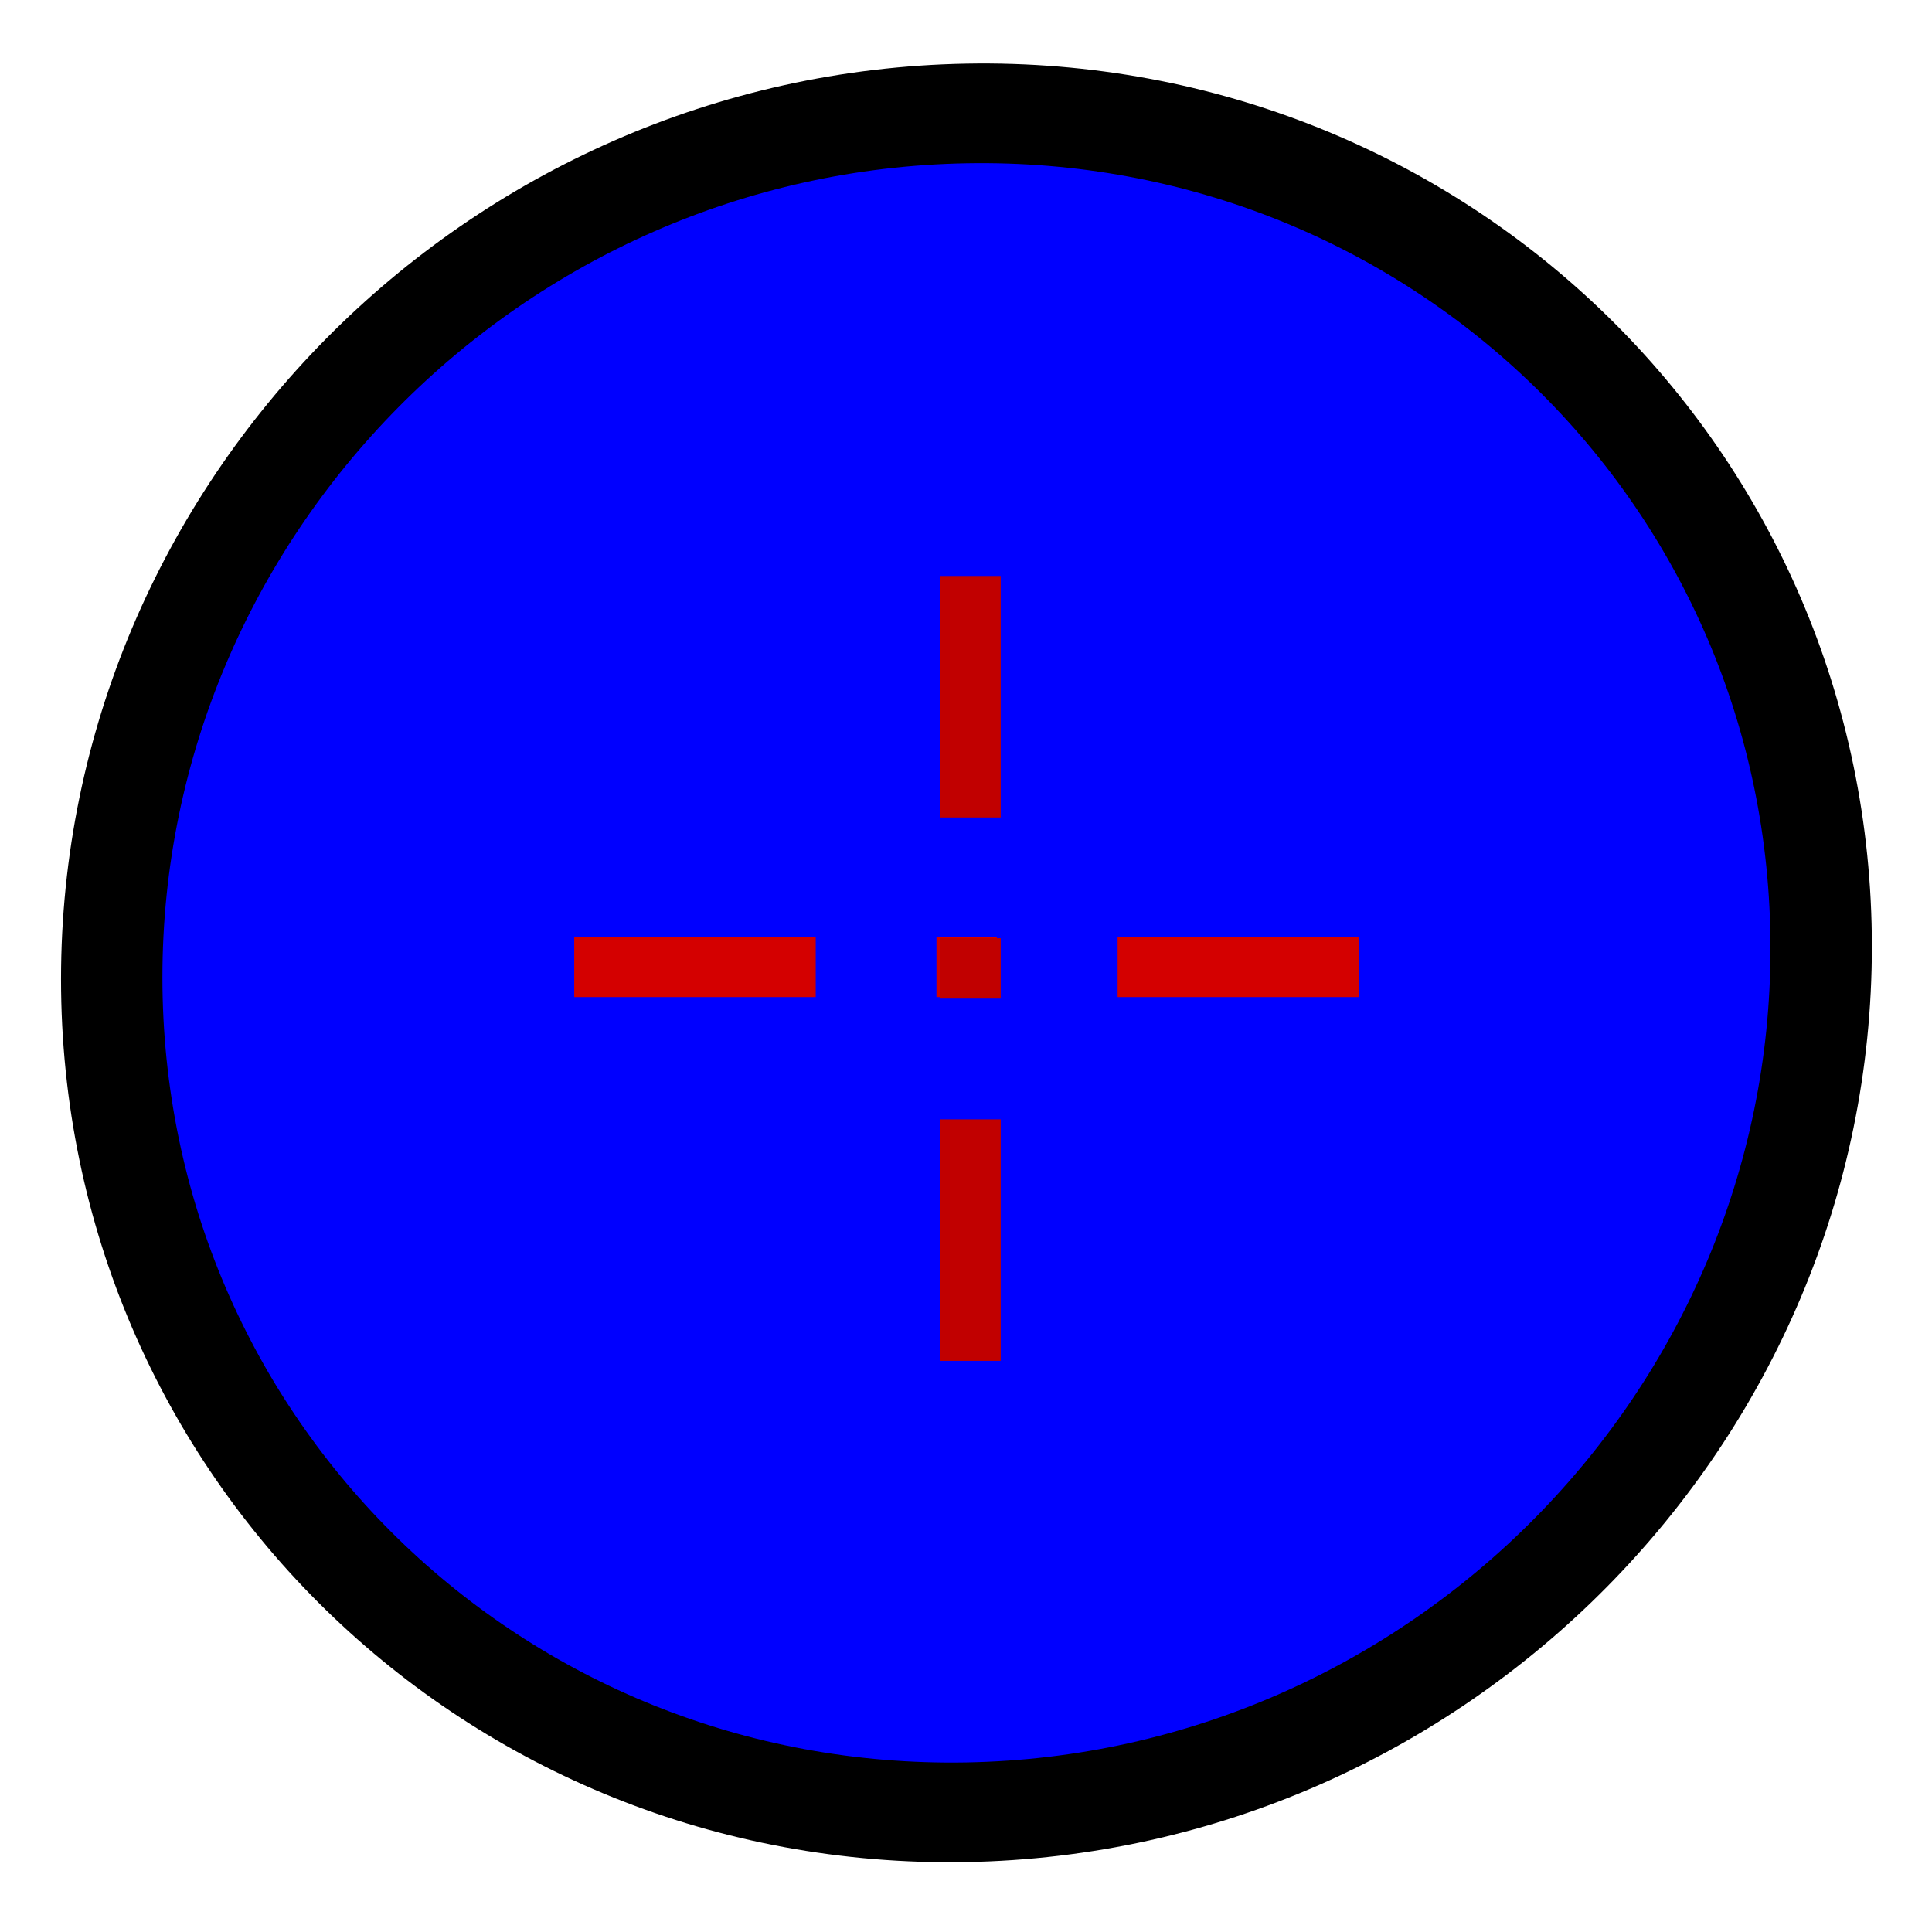
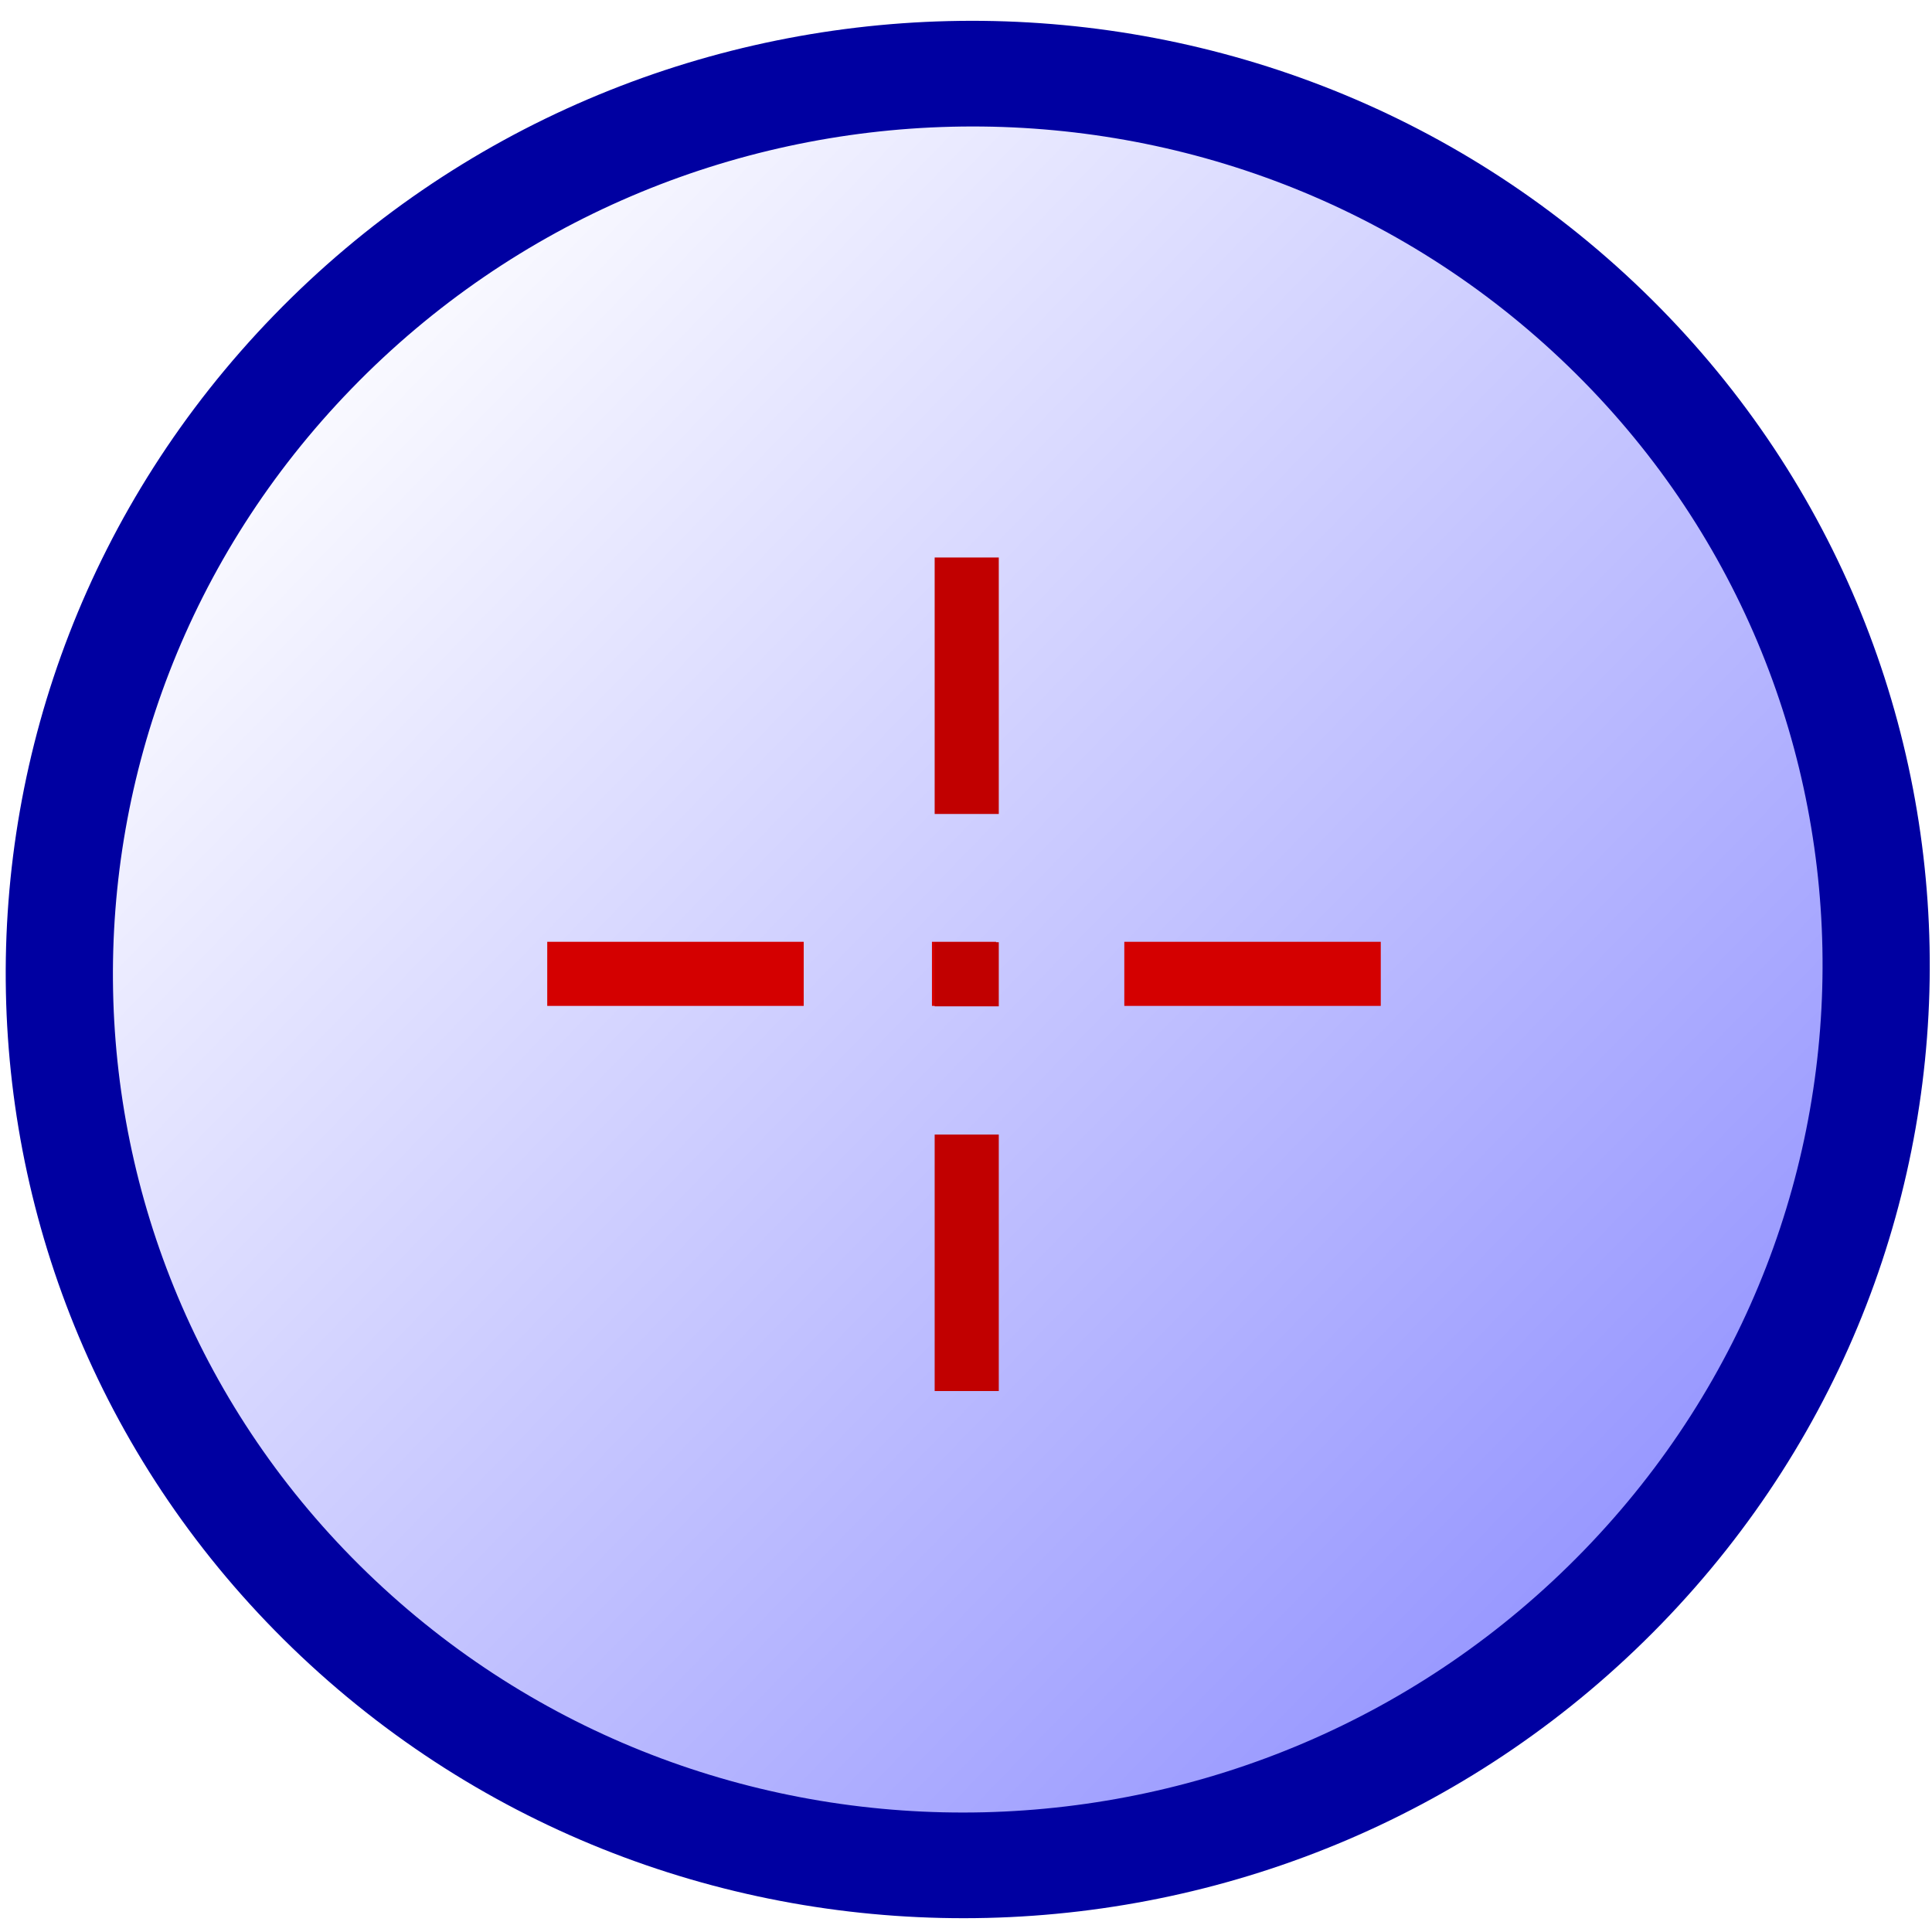
- <svg xmlns="http://www.w3.org/2000/svg" xmlns:xlink="http://www.w3.org/1999/xlink" width="32px" height="32px" id="svg2840" version="1.1">
+ <svg xmlns="http://www.w3.org/2000/svg" xmlns:xlink="http://www.w3.org/1999/xlink" width="16" height="16" id="svg2840" version="1.1">
  <defs id="defs2842">
+     <linearGradient id="linearGradient9763">
+       <stop style="stop-color:#0000ff;stop-opacity:0.425;" offset="0" id="stop9765" />
+       <stop style="stop-color:#0000ff;stop-opacity:0;" offset="1" id="stop9767" />
+     </linearGradient>
    <linearGradient id="linearGradient11508">
      <stop style="stop-color:#0000d9;stop-opacity:1;" offset="0" id="stop11510" />
      <stop style="stop-color:#0000d9;stop-opacity:0;" offset="1" id="stop11512" />
    </linearGradient>
-     <marker orient="auto" refY="0.0" refX="0.0" id="Arrow2Send" style="overflow:visible;">
-       <path id="path4555" style="font-size:12.0;fill-rule:evenodd;stroke-width:0.625;stroke-linejoin:round;" d="M 8.719,4.034 L -2.207,0.016 L 8.719,-4.002 C 6.973,-1.63 6.983,1.616 8.719,4.034 z " transform="scale(0.3) rotate(180) translate(-2.3,0)" />
+     <marker orient="auto" refY="0" refX="0" id="Arrow2Send" style="overflow:visible">
+       <path id="path4555" style="font-size:12px;fill-rule:evenodd;stroke-width:0.625;stroke-linejoin:round" d="M 8.719,4.034 -2.207,0.016 8.719,-4.002 c -1.745,2.372 -1.735,5.617 -6e-7,8.035 z" transform="matrix(-0.3,0,0,-0.3,0.69,0)" />
    </marker>
-     <marker orient="auto" refY="0.0" refX="0.0" id="Arrow2Mstart" style="overflow:visible">
-       <path id="path4546" style="font-size:12.0;fill-rule:evenodd;stroke-width:0.625;stroke-linejoin:round" d="M 8.719,4.034 L -2.207,0.016 L 8.719,-4.002 C 6.973,-1.63 6.983,1.616 8.719,4.034 z " transform="scale(0.6) translate(0,0)" />
+     <marker orient="auto" refY="0" refX="0" id="Arrow2Mstart" style="overflow:visible">
+       <path id="path4546" style="font-size:12px;fill-rule:evenodd;stroke-width:0.625;stroke-linejoin:round" d="M 8.719,4.034 -2.207,0.016 8.719,-4.002 c -1.745,2.372 -1.735,5.617 -6e-7,8.035 z" transform="scale(0.6,0.6)" />
    </marker>
-     <marker orient="auto" refY="0.0" refX="0.0" id="Arrow1Mstart" style="overflow:visible">
-       <path id="path4528" d="M 0.0,0.0 L 5.0,-5.0 L -12.5,0.0 L 5.0,5.0 L 0.0,0.0 z " style="fill-rule:evenodd;stroke:#000000;stroke-width:1.0pt;marker-start:none" transform="scale(0.4) translate(10,0)" />
+     <marker orient="auto" refY="0" refX="0" id="Arrow1Mstart" style="overflow:visible">
+       <path id="path4528" d="M 0,0 5,-5 -12.5,0 5,5 0,0 z" style="fill-rule:evenodd;stroke:#000000;stroke-width:1pt;marker-start:none" transform="matrix(0.4,0,0,0.4,4,0)" />
    </marker>
-     <marker orient="auto" refY="0.0" refX="0.0" id="Arrow1Lstart" style="overflow:visible">
-       <path id="path4522" d="M 0.0,0.0 L 5.0,-5.0 L -12.5,0.0 L 5.0,5.0 L 0.0,0.0 z " style="fill-rule:evenodd;stroke:#000000;stroke-width:1.0pt;marker-start:none" transform="scale(0.8) translate(12.5,0)" />
+     <marker orient="auto" refY="0" refX="0" id="Arrow1Lstart" style="overflow:visible">
+       <path id="path4522" d="M 0,0 5,-5 -12.5,0 5,5 0,0 z" style="fill-rule:evenodd;stroke:#000000;stroke-width:1pt;marker-start:none" transform="matrix(0.8,0,0,0.8,10,0)" />
    </marker>
-     <marker orient="auto" refY="0.0" refX="0.0" id="Arrow2Mend" style="overflow:visible;">
-       <path id="path4549" style="font-size:12.0;fill-rule:evenodd;stroke-width:0.625;stroke-linejoin:round;" d="M 8.719,4.034 L -2.207,0.016 L 8.719,-4.002 C 6.973,-1.63 6.983,1.616 8.719,4.034 z " transform="scale(0.6) rotate(180) translate(0,0)" />
+     <marker orient="auto" refY="0" refX="0" id="Arrow2Mend" style="overflow:visible">
+       <path id="path4549" style="font-size:12px;fill-rule:evenodd;stroke-width:0.625;stroke-linejoin:round" d="M 8.719,4.034 -2.207,0.016 8.719,-4.002 c -1.745,2.372 -1.735,5.617 -6e-7,8.035 z" transform="scale(-0.6,-0.6)" />
    </marker>
-     <marker orient="auto" refY="0.0" refX="0.0" id="Arrow1Send" style="overflow:visible;">
-       <path id="path4537" d="M 0.0,0.0 L 5.0,-5.0 L -12.5,0.0 L 5.0,5.0 L 0.0,0.0 z " style="fill-rule:evenodd;stroke:#000000;stroke-width:1.0pt;marker-start:none;" transform="scale(0.2) rotate(180) translate(6,0)" />
+     <marker orient="auto" refY="0" refX="0" id="Arrow1Send" style="overflow:visible">
+       <path id="path4537" d="M 0,0 5,-5 -12.5,0 5,5 0,0 z" style="fill-rule:evenodd;stroke:#000000;stroke-width:1pt;marker-start:none" transform="matrix(-0.2,0,0,-0.2,-1.2,0)" />
    </marker>
-     <marker orient="auto" refY="0.0" refX="0.0" id="Arrow1Lend" style="overflow:visible;">
-       <path id="path4525" d="M 0.0,0.0 L 5.0,-5.0 L -12.5,0.0 L 5.0,5.0 L 0.0,0.0 z " style="fill-rule:evenodd;stroke:#000000;stroke-width:1.0pt;marker-start:none;" transform="scale(0.8) rotate(180) translate(12.5,0)" />
+     <marker orient="auto" refY="0" refX="0" id="Arrow1Lend" style="overflow:visible">
+       <path id="path4525" d="M 0,0 5,-5 -12.5,0 5,5 0,0 z" style="fill-rule:evenodd;stroke:#000000;stroke-width:1pt;marker-start:none" transform="matrix(-0.8,0,0,-0.8,-10,0)" />
    </marker>
-     <marker style="overflow:visible;" id="Arrow1Lend-8" refX="0.0" refY="0.0" orient="auto">
-       <path transform="scale(0.8) rotate(180) translate(12.5,0)" style="fill-rule:evenodd;stroke:#000000;stroke-width:1.0pt;marker-start:none;" d="M 0.0,0.0 L 5.0,-5.0 L -12.5,0.0 L 5.0,5.0 L 0.0,0.0 z " id="path4525-4" />
+     <marker style="overflow:visible" id="Arrow1Lend-8" refX="0" refY="0" orient="auto">
+       <path transform="matrix(-0.8,0,0,-0.8,-10,0)" style="fill-rule:evenodd;stroke:#000000;stroke-width:1pt;marker-start:none" d="M 0,0 5,-5 -12.5,0 5,5 0,0 z" id="path4525-4" />
    </marker>
-     <marker style="overflow:visible;" id="Arrow1Send-0" refX="0.0" refY="0.0" orient="auto">
-       <path transform="scale(0.2) rotate(180) translate(6,0)" style="fill-rule:evenodd;stroke:#000000;stroke-width:1.0pt;marker-start:none;" d="M 0.0,0.0 L 5.0,-5.0 L -12.5,0.0 L 5.0,5.0 L 0.0,0.0 z " id="path4537-5" />
+     <marker style="overflow:visible" id="Arrow1Send-0" refX="0" refY="0" orient="auto">
+       <path transform="matrix(-0.2,0,0,-0.2,-1.2,0)" style="fill-rule:evenodd;stroke:#000000;stroke-width:1pt;marker-start:none" d="M 0,0 5,-5 -12.5,0 5,5 0,0 z" id="path4537-5" />
    </marker>
-     <marker style="overflow:visible;" id="Arrow2Mend-8" refX="0.0" refY="0.0" orient="auto">
-       <path transform="scale(0.6) rotate(180) translate(0,0)" d="M 8.719,4.034 L -2.207,0.016 L 8.719,-4.002 C 6.973,-1.63 6.983,1.616 8.719,4.034 z " style="font-size:12.0;fill-rule:evenodd;stroke-width:0.625;stroke-linejoin:round;" id="path4549-2" />
+     <marker style="overflow:visible" id="Arrow2Mend-8" refX="0" refY="0" orient="auto">
+       <path transform="scale(-0.6,-0.6)" d="M 8.719,4.034 -2.207,0.016 8.719,-4.002 c -1.745,2.372 -1.735,5.617 -6e-7,8.035 z" style="font-size:12px;fill-rule:evenodd;stroke-width:0.625;stroke-linejoin:round" id="path4549-2" />
    </marker>
    <pattern patternUnits="userSpaceOnUse" width="2" height="1" patternTransform="translate(0,0) scale(10,10)" id="Strips1_1">
      <rect style="fill:black;stroke:none" x="0" y="-0.5" width="1" height="2" id="rect6268" />
    </pattern>
    <pattern patternTransform="matrix(9.780393,0,0,10.23187,0.03128002,-0.4440464)" id="pattern7131" xlink:href="#Strips1_1" />
    <linearGradient xlink:href="#linearGradient11508" id="linearGradient11514" x1="3.226" y1="16.213" x2="32.074" y2="16.213" gradientUnits="userSpaceOnUse" />
-     <marker style="overflow:visible;" id="Arrow1Lend-6" refX="0.0" refY="0.0" orient="auto">
-       <path transform="scale(0.8) rotate(180) translate(12.5,0)" style="fill-rule:evenodd;stroke:#000000;stroke-width:1.0pt;marker-start:none;" d="M 0.0,0.0 L 5.0,-5.0 L -12.5,0.0 L 5.0,5.0 L 0.0,0.0 z " id="path4525-6" />
+     <marker style="overflow:visible" id="Arrow1Lend-6" refX="0" refY="0" orient="auto">
+       <path transform="matrix(-0.8,0,0,-0.8,-10,0)" style="fill-rule:evenodd;stroke:#000000;stroke-width:1pt;marker-start:none" d="M 0,0 5,-5 -12.5,0 5,5 0,0 z" id="path4525-6" />
    </marker>
-     <marker style="overflow:visible;" id="Arrow1Send-5" refX="0.0" refY="0.0" orient="auto">
-       <path transform="scale(0.2) rotate(180) translate(6,0)" style="fill-rule:evenodd;stroke:#000000;stroke-width:1.0pt;marker-start:none;" d="M 0.0,0.0 L 5.0,-5.0 L -12.5,0.0 L 5.0,5.0 L 0.0,0.0 z " id="path4537-1" />
+     <marker style="overflow:visible" id="Arrow1Send-5" refX="0" refY="0" orient="auto">
+       <path transform="matrix(-0.2,0,0,-0.2,-1.2,0)" style="fill-rule:evenodd;stroke:#000000;stroke-width:1pt;marker-start:none" d="M 0,0 5,-5 -12.5,0 5,5 0,0 z" id="path4537-1" />
    </marker>
-     <marker style="overflow:visible;" id="Arrow2Mend-3" refX="0.0" refY="0.0" orient="auto">
-       <path transform="scale(0.6) rotate(180) translate(0,0)" d="M 8.719,4.034 L -2.207,0.016 L 8.719,-4.002 C 6.973,-1.63 6.983,1.616 8.719,4.034 z " style="font-size:12.0;fill-rule:evenodd;stroke-width:0.625;stroke-linejoin:round;" id="path4549-1" />
+     <marker style="overflow:visible" id="Arrow2Mend-3" refX="0" refY="0" orient="auto">
+       <path transform="scale(-0.6,-0.6)" d="M 8.719,4.034 -2.207,0.016 8.719,-4.002 c -1.745,2.372 -1.735,5.617 -6e-7,8.035 z" style="font-size:12px;fill-rule:evenodd;stroke-width:0.625;stroke-linejoin:round" id="path4549-1" />
    </marker>
-     <pattern patternUnits="userSpaceOnUse" width="2" height="1" patternTransform="translate(0,0) scale(10,10)" id="Strips1_1-1">
-       <rect style="fill:black;stroke:none" x="0" y="-0.5" width="1" height="2" id="rect6268-0" />
-     </pattern>
-     <pattern patternUnits="userSpaceOnUse" width="2" height="1" patternTransform="translate(0,0) scale(10,10)" id="Strips1_1-1-1">
-       <rect style="fill:black;stroke:none" x="0" y="-0.5" width="1" height="2" id="rect6268-0-4" />
-     </pattern>
+     <linearGradient xlink:href="#linearGradient9763" id="linearGradient9769" x1="1.009" y1="5.477" x2="9.618" y2="5.477" gradientUnits="userSpaceOnUse" />
  </defs>
-   <g id="layer1">
-     <path transform="matrix(3.483948,-0.06290784,0,3.424302,-2.504504,-2.472681)" d="m 9.377,5.477 a 4.063,4.108 0 1 1 -8.127,0 4.063,4.108 0 1 1 8.127,0 z" id="path4486-5" style="fill:#0000ff;fill-opacity:1;stroke:url(#Strips1_1-1-1);stroke-width:0.482;stroke-linecap:butt;stroke-linejoin:miter;stroke-miterlimit:0;stroke-opacity:1;stroke-dasharray:none;stroke-dashoffset:0" />
-     <path style="fill:none;stroke:#d40000;stroke-width:1;stroke-linecap:butt;stroke-linejoin:miter;stroke-miterlimit:4;stroke-opacity:1;stroke-dasharray:4, 2, 1, 2;stroke-dashoffset:0" d="m 9.511,16.015 13.753,0" id="path11617" />
-     <path style="fill:none;stroke:#c10000;stroke-width:1;stroke-linecap:butt;stroke-linejoin:miter;stroke-miterlimit:4;stroke-opacity:1;stroke-dasharray:4, 2, 1, 2;stroke-dashoffset:0" d="m 16.075,9.54 0,13.395" id="path11619" />
+   <g id="layer1" transform="translate(0,-16)">
+     <path transform="matrix(-1.33478,-1.259039,1.269206,-1.308041,8.15601,37.88371)" d="m 9.377,5.477 c 0,2.269 -1.819,4.108 -4.063,4.108 -2.244,0 -4.063,-1.839 -4.063,-4.108 0,-2.269 1.819,-4.108 4.063,-4.108 2.244,0 4.063,1.839 4.063,4.108 z" id="path4486-5" style="fill:url(#linearGradient9769);fill-opacity:1;stroke:#0000a1;stroke-width:0.482;stroke-linecap:butt;stroke-linejoin:miter;stroke-miterlimit:0;stroke-opacity:1;stroke-dasharray:none;stroke-dashoffset:0" />
+     <path style="fill:none;stroke:#d40000;stroke-width:0.531;stroke-linecap:butt;stroke-linejoin:miter;stroke-miterlimit:4;stroke-opacity:1;stroke-dasharray:2.124, 1.062, 0.531, 1.062;stroke-dashoffset:0" d="m 4.532,24.065 7.278,0" id="path11617" />
+     <path style="fill:none;stroke:#c10000;stroke-width:0.531;stroke-linecap:butt;stroke-linejoin:miter;stroke-miterlimit:4;stroke-opacity:1;stroke-dasharray:2.124, 1.062, 0.531, 1.062;stroke-dashoffset:0" d="m 8.006,20.617 0,7.135" id="path11619" />
  </g>
</svg>
